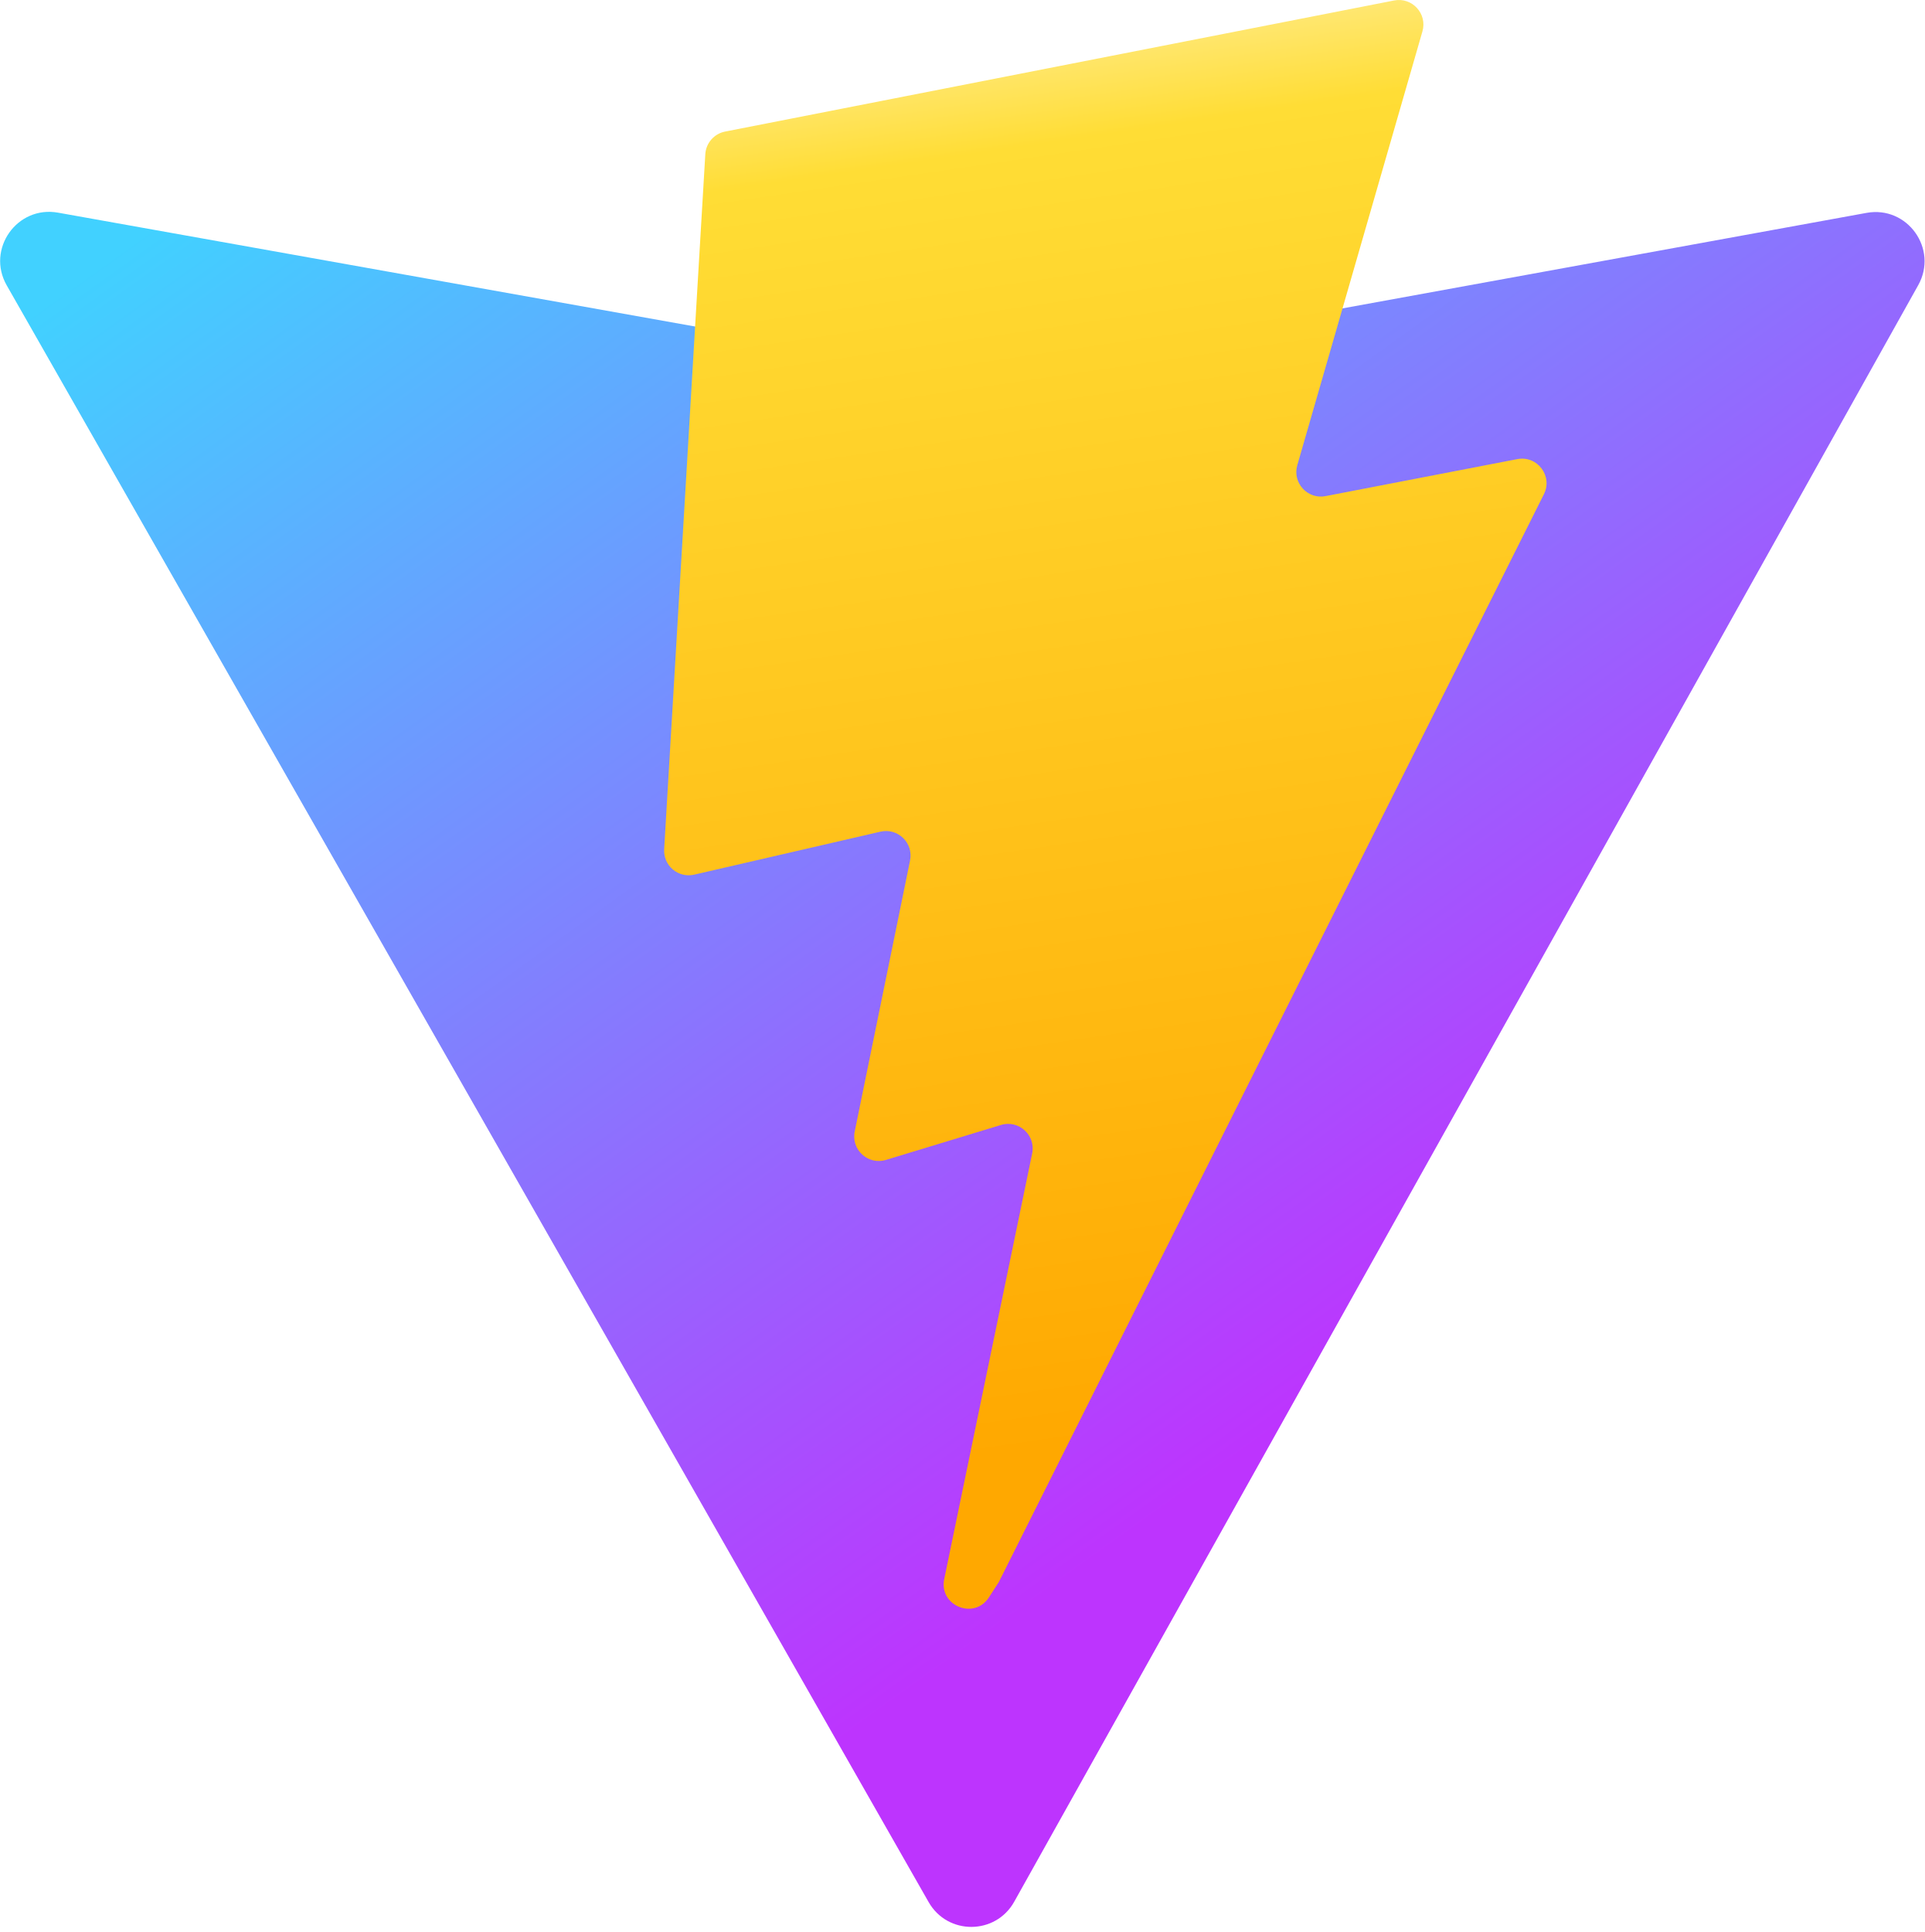
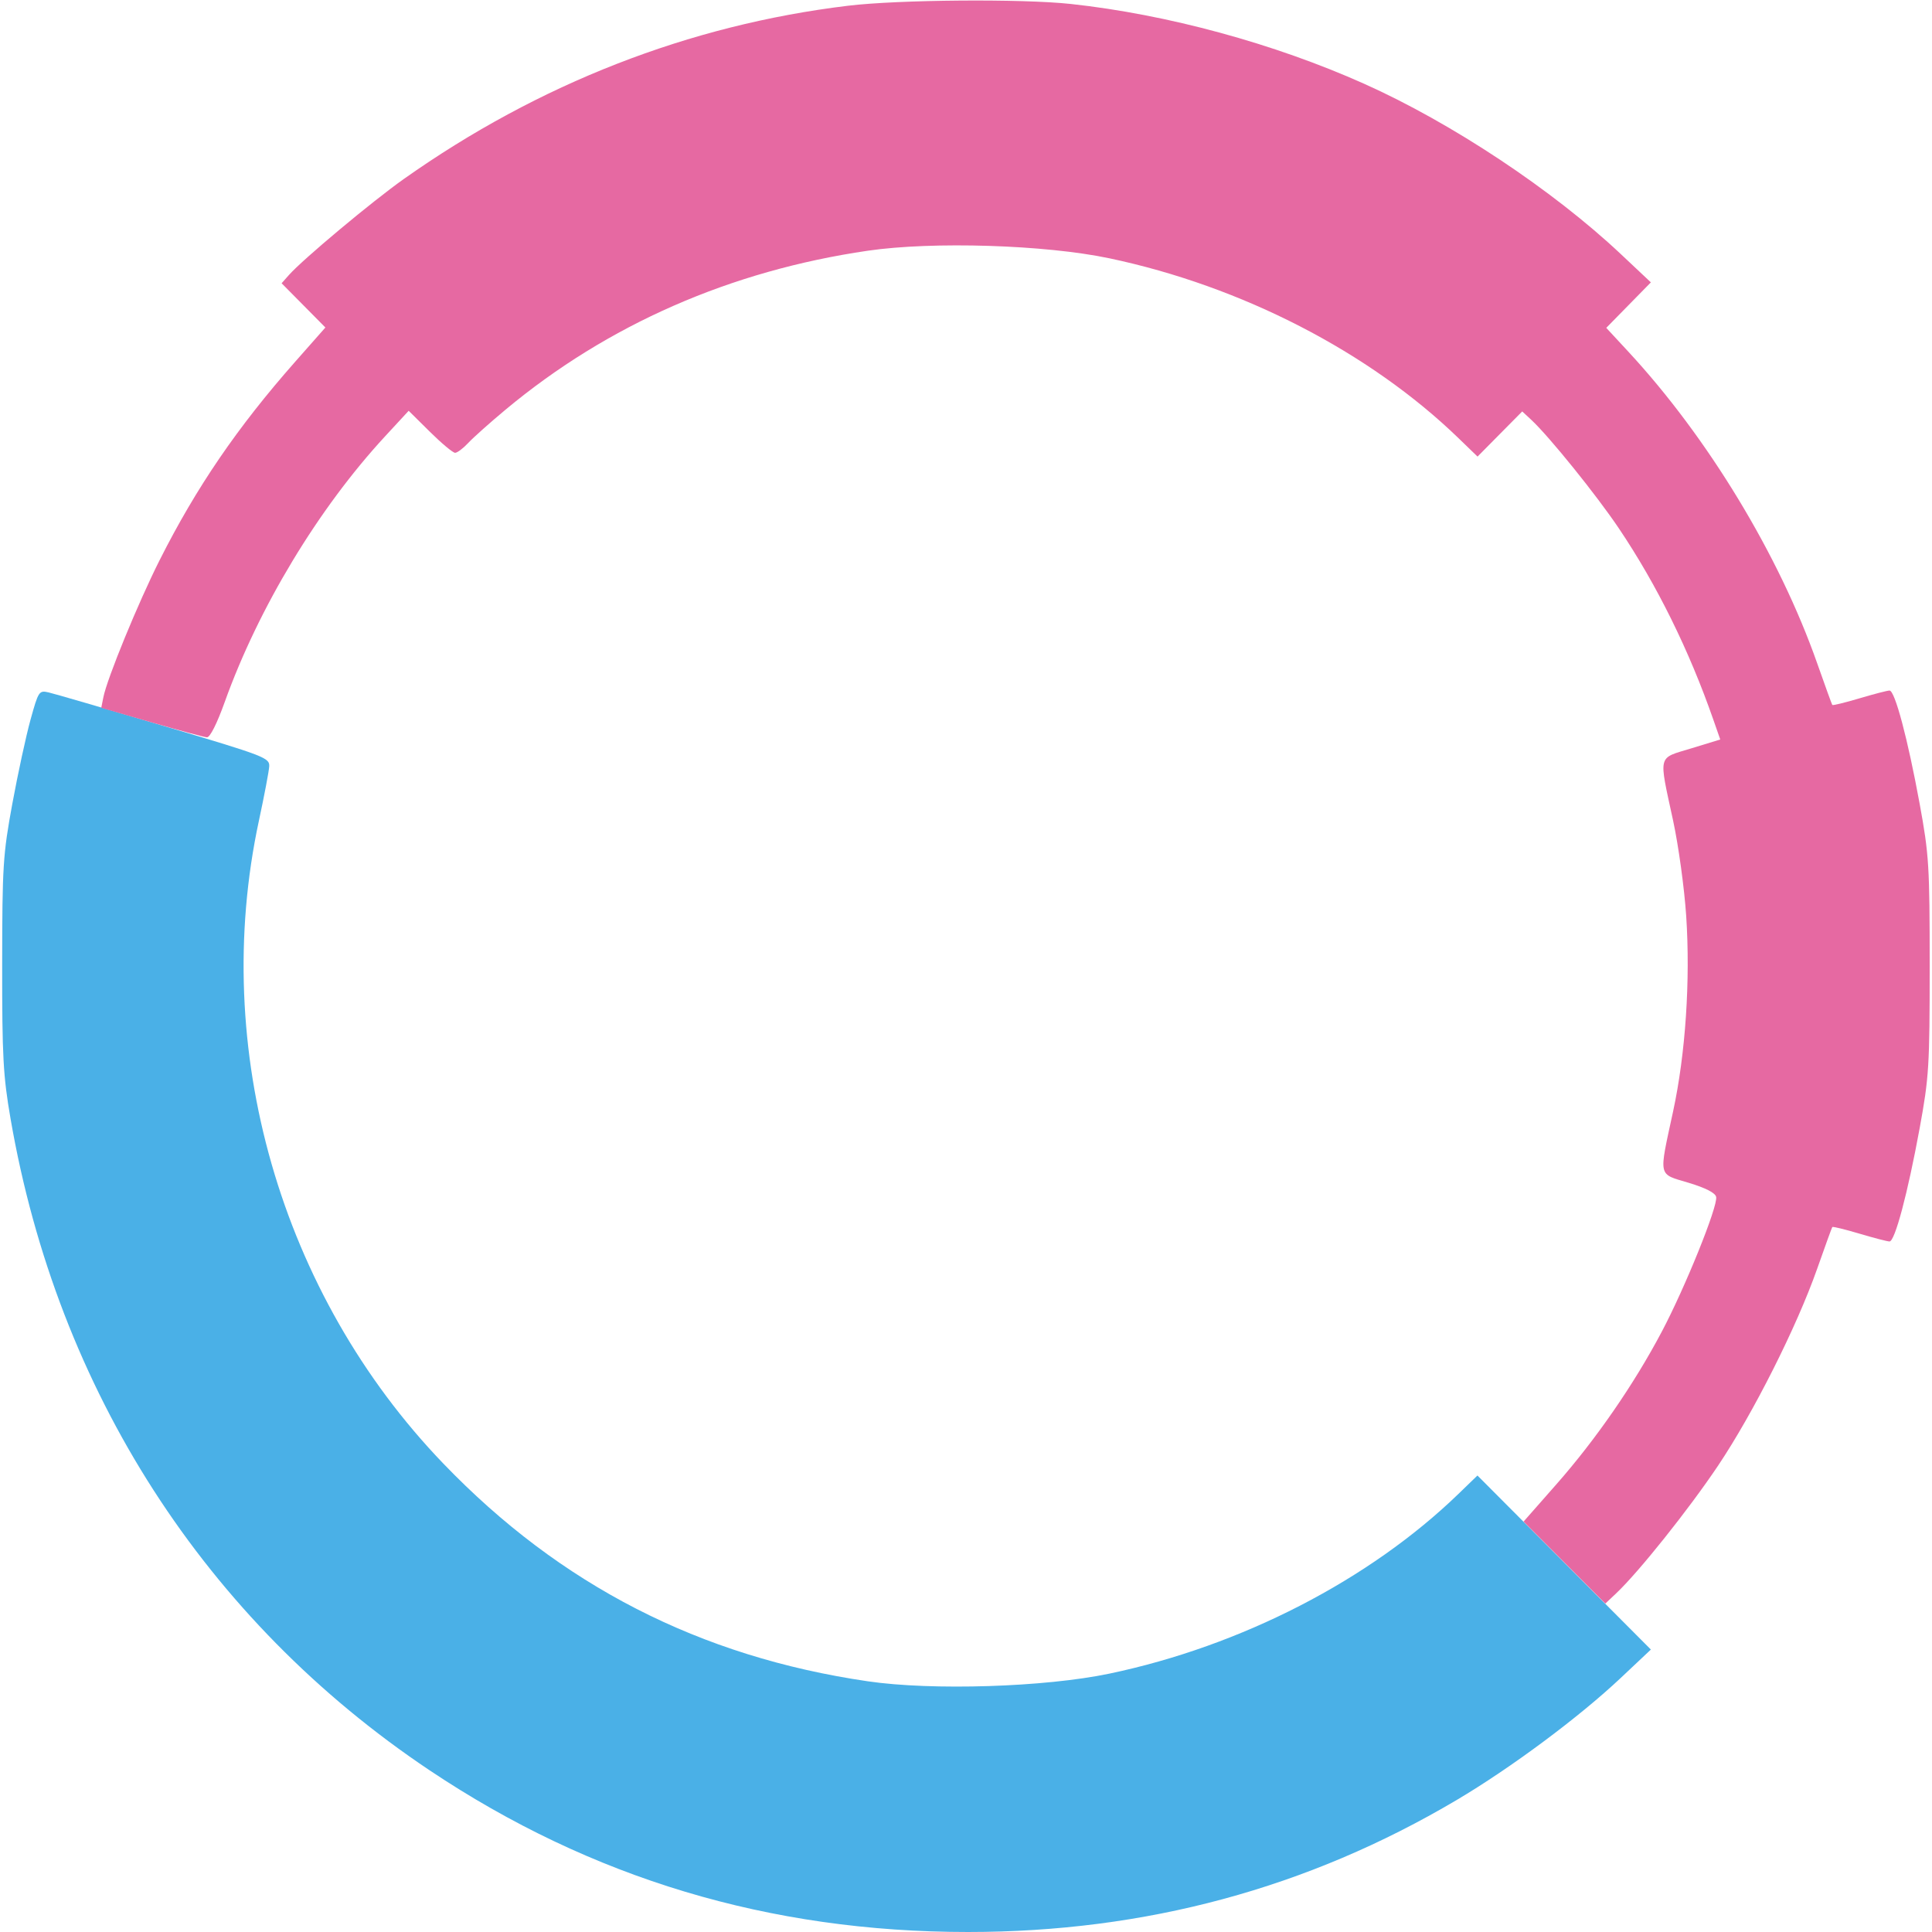
- <svg xmlns="http://www.w3.org/2000/svg" aria-hidden="true" role="img" class="iconify iconify--logos" width="31.88" height="32" preserveAspectRatio="xMidYMid meet" viewBox="0 0 256 257">
-   <defs>
-     <linearGradient id="IconifyId1813088fe1fbc01fb466" x1="-.828%" x2="57.636%" y1="7.652%" y2="78.411%">
-       <stop offset="0%" stop-color="#41D1FF" />
-       <stop offset="100%" stop-color="#BD34FE" />
-     </linearGradient>
-     <linearGradient id="IconifyId1813088fe1fbc01fb467" x1="43.376%" x2="50.316%" y1="2.242%" y2="89.03%">
-       <stop offset="0%" stop-color="#FFEA83" />
-       <stop offset="8.333%" stop-color="#FFDD35" />
-       <stop offset="100%" stop-color="#FFA800" />
-     </linearGradient>
-   </defs>
-   <path fill="url(#IconifyId1813088fe1fbc01fb466)" d="M255.153 37.938L134.897 252.976c-2.483 4.44-8.862 4.466-11.382.048L.875 37.958c-2.746-4.814 1.371-10.646 6.827-9.67l120.385 21.517a6.537 6.537 0 0 0 2.322-.004l117.867-21.483c5.438-.991 9.574 4.796 6.877 9.62Z" />
-   <path fill="url(#IconifyId1813088fe1fbc01fb467)" d="M185.432.063L96.44 17.501a3.268 3.268 0 0 0-2.634 3.014l-5.474 92.456a3.268 3.268 0 0 0 3.997 3.378l24.777-5.718c2.318-.535 4.413 1.507 3.936 3.838l-7.361 36.047c-.495 2.426 1.782 4.5 4.151 3.78l15.304-4.649c2.372-.72 4.652 1.36 4.15 3.788l-11.698 56.621c-.732 3.542 3.979 5.473 5.943 2.437l1.313-2.028l72.516-144.72c1.215-2.423-.88-5.186-3.54-4.672l-25.505 4.922c-2.396.462-4.435-1.77-3.759-4.114l16.646-57.705c.677-2.35-1.37-4.583-3.769-4.113Z" />
+ <svg xmlns="http://www.w3.org/2000/svg" width="512" height="512" viewBox="0 0 512 512" version="1.1">
+   <path d="M 8.096 190.699 C 6.907 194.989, 4.734 205.025, 3.267 213 C 0.791 226.458, 0.598 229.513, 0.577 255.500 C 0.557 280.073, 0.829 285.091, 2.801 296.500 C 15.253 368.524, 54.398 429.379, 113.865 469.161 C 156.684 497.806, 203.952 512, 256.524 512 C 303.553 512, 346.521 500.402, 385.962 477.063 C 400.382 468.530, 418.446 455.095, 429.500 444.683 L 437.500 437.147 414.520 414.085 L 391.539 391.023 386.520 395.881 C 362.936 418.702, 328.948 436.207, 294 443.530 C 276.902 447.113, 247.079 448.061, 230 445.564 C 185.462 439.052, 148.490 420.092, 117.492 387.865 C 74.291 342.953, 55.627 277.901, 68.613 217.500 C 70.032 210.900, 71.262 204.427, 71.346 203.116 C 71.493 200.837, 70.257 200.362, 43.500 192.412 C 28.100 187.836, 14.320 183.823, 12.879 183.495 C 10.347 182.918, 10.183 183.165, 8.096 190.699" stroke="none" fill="#4ab0e7" fill-rule="evenodd" />
+   <path d="M 224.708 1.523 C 182.650 6.611, 142.742 22.178, 107.030 47.423 C 98.617 53.370, 80.271 68.702, 76.565 72.884 L 74.629 75.067 80.431 80.930 L 86.233 86.793 78.241 95.849 C 62.921 113.208, 52.018 129.167, 42.288 148.476 C 36.610 159.742, 28.400 179.752, 27.397 184.765 L 26.834 187.581 40.167 191.439 C 47.500 193.561, 54.100 195.343, 54.833 195.398 C 55.646 195.460, 57.497 191.787, 59.571 186 C 68.505 161.070, 84.374 134.772, 102.006 115.681 L 108.303 108.863 113.931 114.431 C 117.026 117.494, 120.029 120, 120.605 120 C 121.180 120, 122.742 118.828, 124.076 117.396 C 125.409 115.964, 129.875 111.981, 134 108.545 C 161.024 86.033, 193.592 71.750, 230 66.441 C 247.208 63.932, 276.999 64.869, 294 68.453 C 329.051 75.844, 362.951 93.311, 386.531 116.131 L 391.563 121 397.484 115.016 L 403.405 109.032 405.811 111.266 C 410.553 115.670, 423.082 131.198, 429.027 140.041 C 439.089 155.004, 447.619 172.282, 454.057 190.738 L 455.884 195.975 448.192 198.328 C 439.179 201.086, 439.542 199.635, 443.396 217.500 C 444.820 224.100, 446.379 235.462, 446.861 242.750 C 447.989 259.822, 446.689 279.238, 443.396 294.500 C 439.563 312.271, 439.281 310.969, 447.492 313.449 C 452.052 314.827, 454.595 316.134, 454.801 317.207 C 455.277 319.675, 446.634 341.090, 440.400 352.889 C 433.024 366.851, 422.962 381.422, 412.449 393.366 L 403.765 403.231 414.597 414.097 L 425.429 424.963 428.322 422.232 C 434.287 416.600, 447.464 400.093, 455.249 388.500 C 464.602 374.571, 476.153 351.634, 481.565 336.245 C 483.643 330.335, 485.448 325.356, 485.576 325.179 C 485.704 325.003, 488.938 325.790, 492.762 326.929 C 496.587 328.068, 500.178 329, 500.743 329 C 502.168 329, 505.565 316.233, 508.726 299 C 511.204 285.489, 511.386 282.556, 511.386 256 C 511.386 229.444, 511.204 226.511, 508.726 213 C 505.565 195.767, 502.168 183, 500.743 183 C 500.178 183, 496.587 183.932, 492.762 185.071 C 488.938 186.210, 485.704 186.997, 485.576 186.821 C 485.448 186.644, 483.643 181.665, 481.565 175.755 C 471.495 147.119, 452.594 115.937, 431.522 93.192 L 425.677 86.884 431.589 80.857 L 437.500 74.830 429.500 67.306 C 411.425 50.306, 384.666 32.553, 361.500 22.195 C 337.629 11.521, 309.322 3.819, 283.789 1.052 C 270.792 -0.356, 238.084 -0.096, 224.708 1.523" stroke="none" fill="#e669a2" fill-rule="evenodd" />
</svg>
